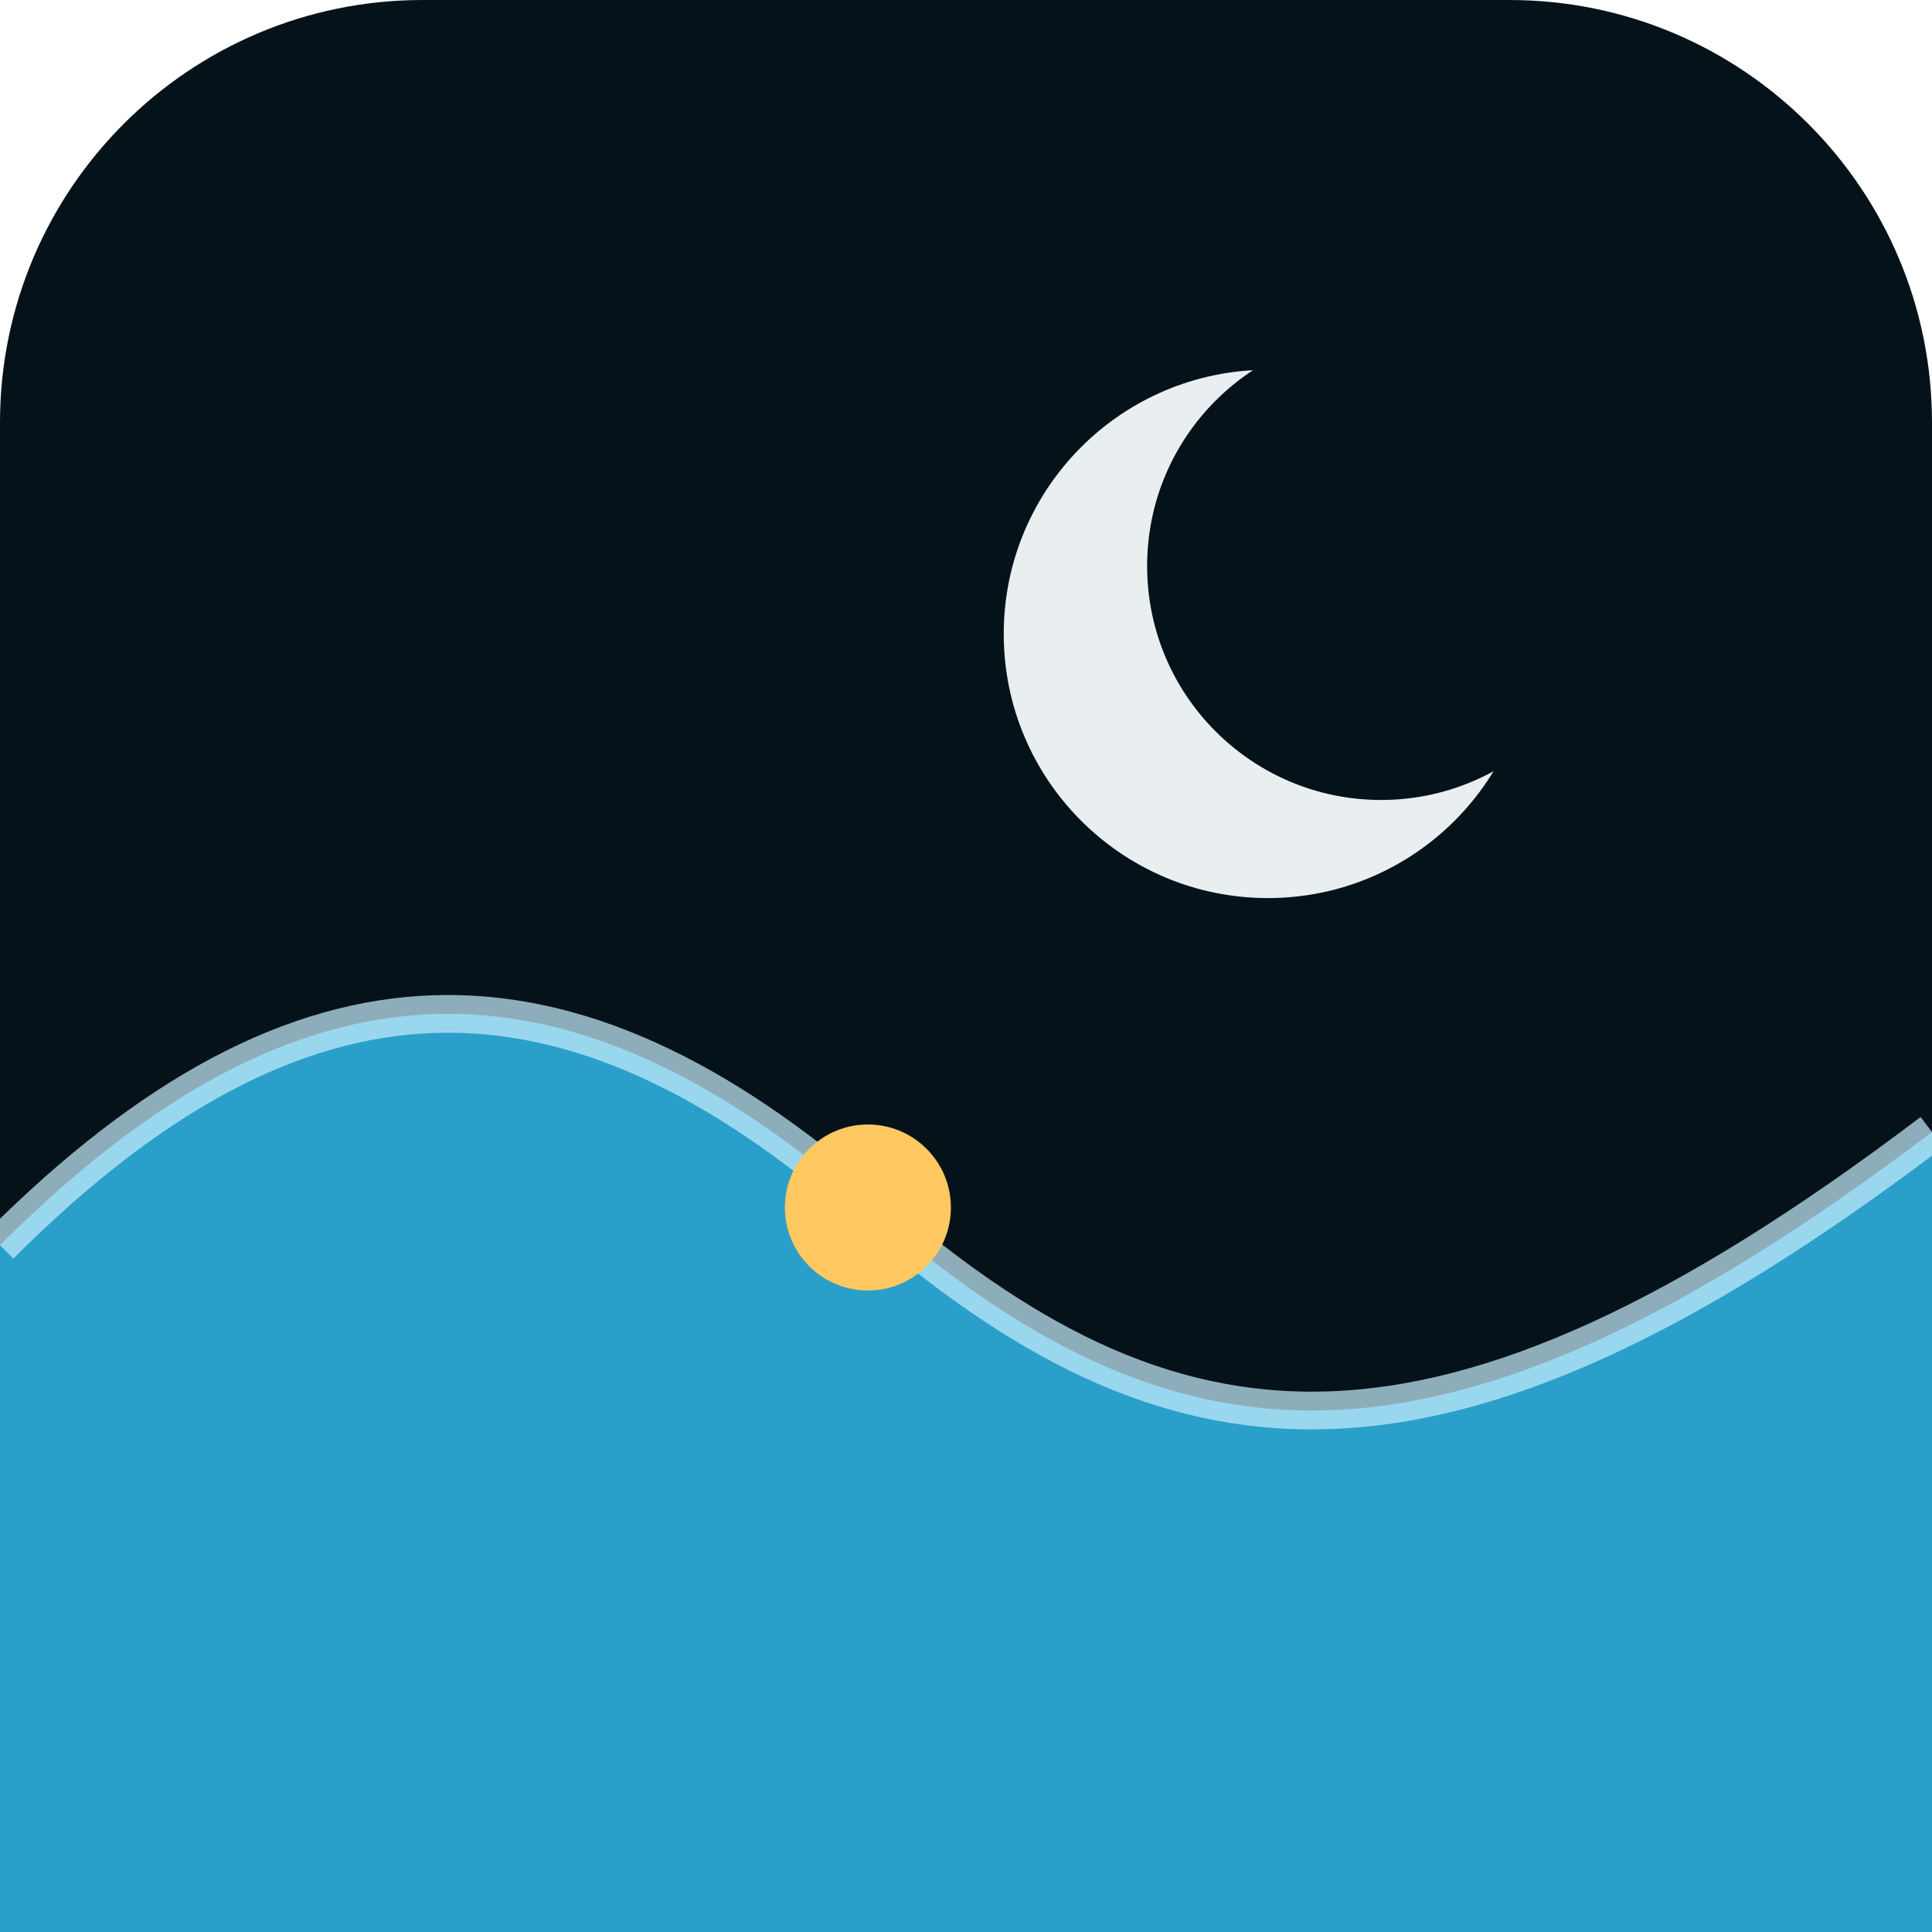
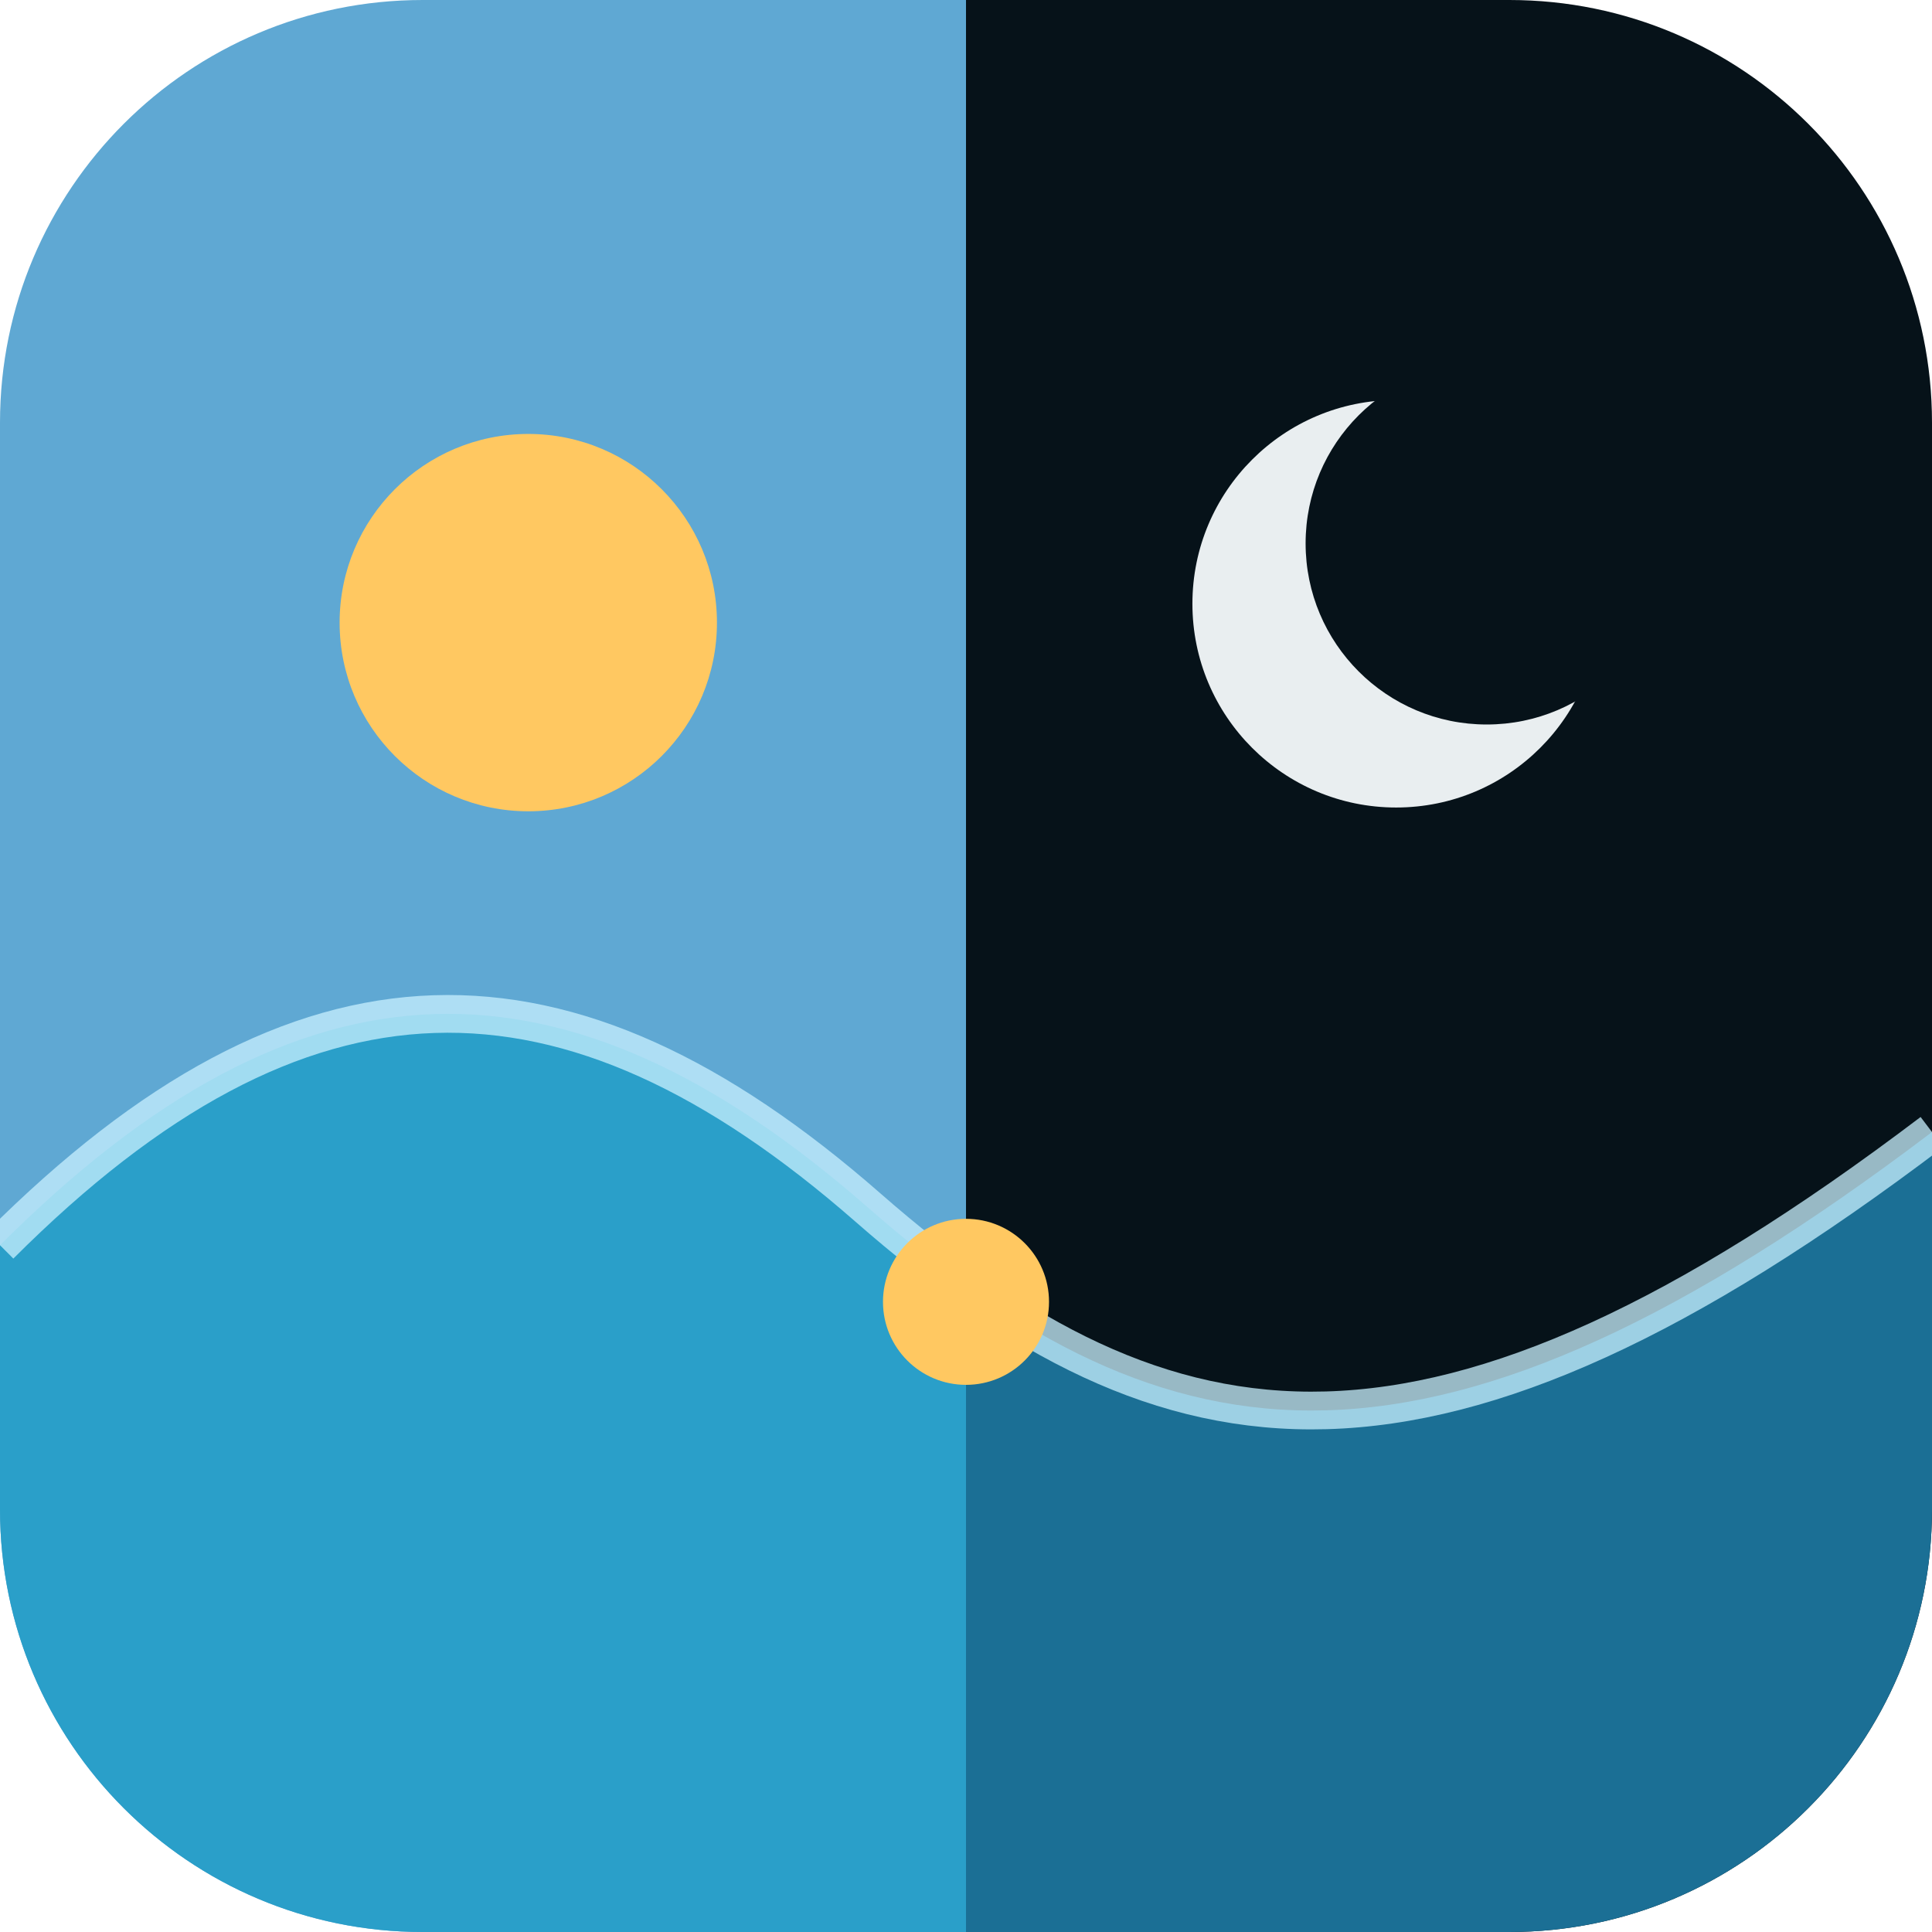
<svg xmlns="http://www.w3.org/2000/svg" viewBox="0 0 512 512">
-   <rect width="512" height="512" rx="112" fill="#061219" />
-   <circle cx="336" cy="168" r="70" fill="#e9eef0" />
-   <circle cx="366" cy="150" r="62" fill="#061219" />
-   <path d="M0 330 C 80 250, 150 250, 230 320 S 380 400, 512 300 V512 H0Z" fill="#2a9fc9" />
-   <path d="M0 330 C 80 250, 150 250, 230 320 S 380 400, 512 300" fill="none" stroke="#c8f0ff" stroke-width="10" stroke-opacity=".7" />
-   <circle cx="230" cy="320" r="22" fill="#ffc861" />
+   <defs>
+     <clipPath id="r">
+       <rect width="512" height="512" rx="112" />
+     </clipPath>
+     <clipPath id="L">
+       <rect width="256" height="512" />
+     </clipPath>
+     <clipPath id="R">
+       <rect x="256" width="256" height="512" />
+     </clipPath>
+   </defs>
+   <g clip-path="url(#r)">
+     <rect width="256" height="512" fill="#5fa8d3" />
+     <rect x="256" width="256" height="512" fill="#061219" />
+     <circle cx="140" cy="165" r="50" fill="#ffc861" />
+     <circle cx="370" cy="160" r="54" fill="#e9eef0" />
+     <circle cx="394" cy="144" r="48" fill="#061219" />
+     <path d="M0 330 C 80 250, 150 250, 230 320 S 380 400, 512 300 V512 H0Z" fill="#2a9fc9" clip-path="url(#L)" />
+     <path d="M0 330 C 80 250, 150 250, 230 320 S 380 400, 512 300 V512 H0Z" fill="#1b6f95" clip-path="url(#R)" />
+     <path d="M0 330 C 80 250, 150 250, 230 320 S 380 400, 512 300" fill="none" stroke="#c8f0ff" stroke-width="10" stroke-opacity=".75" />
+     <circle cx="256" cy="345" r="22" fill="#ffc861" />
+   </g>
</svg>
